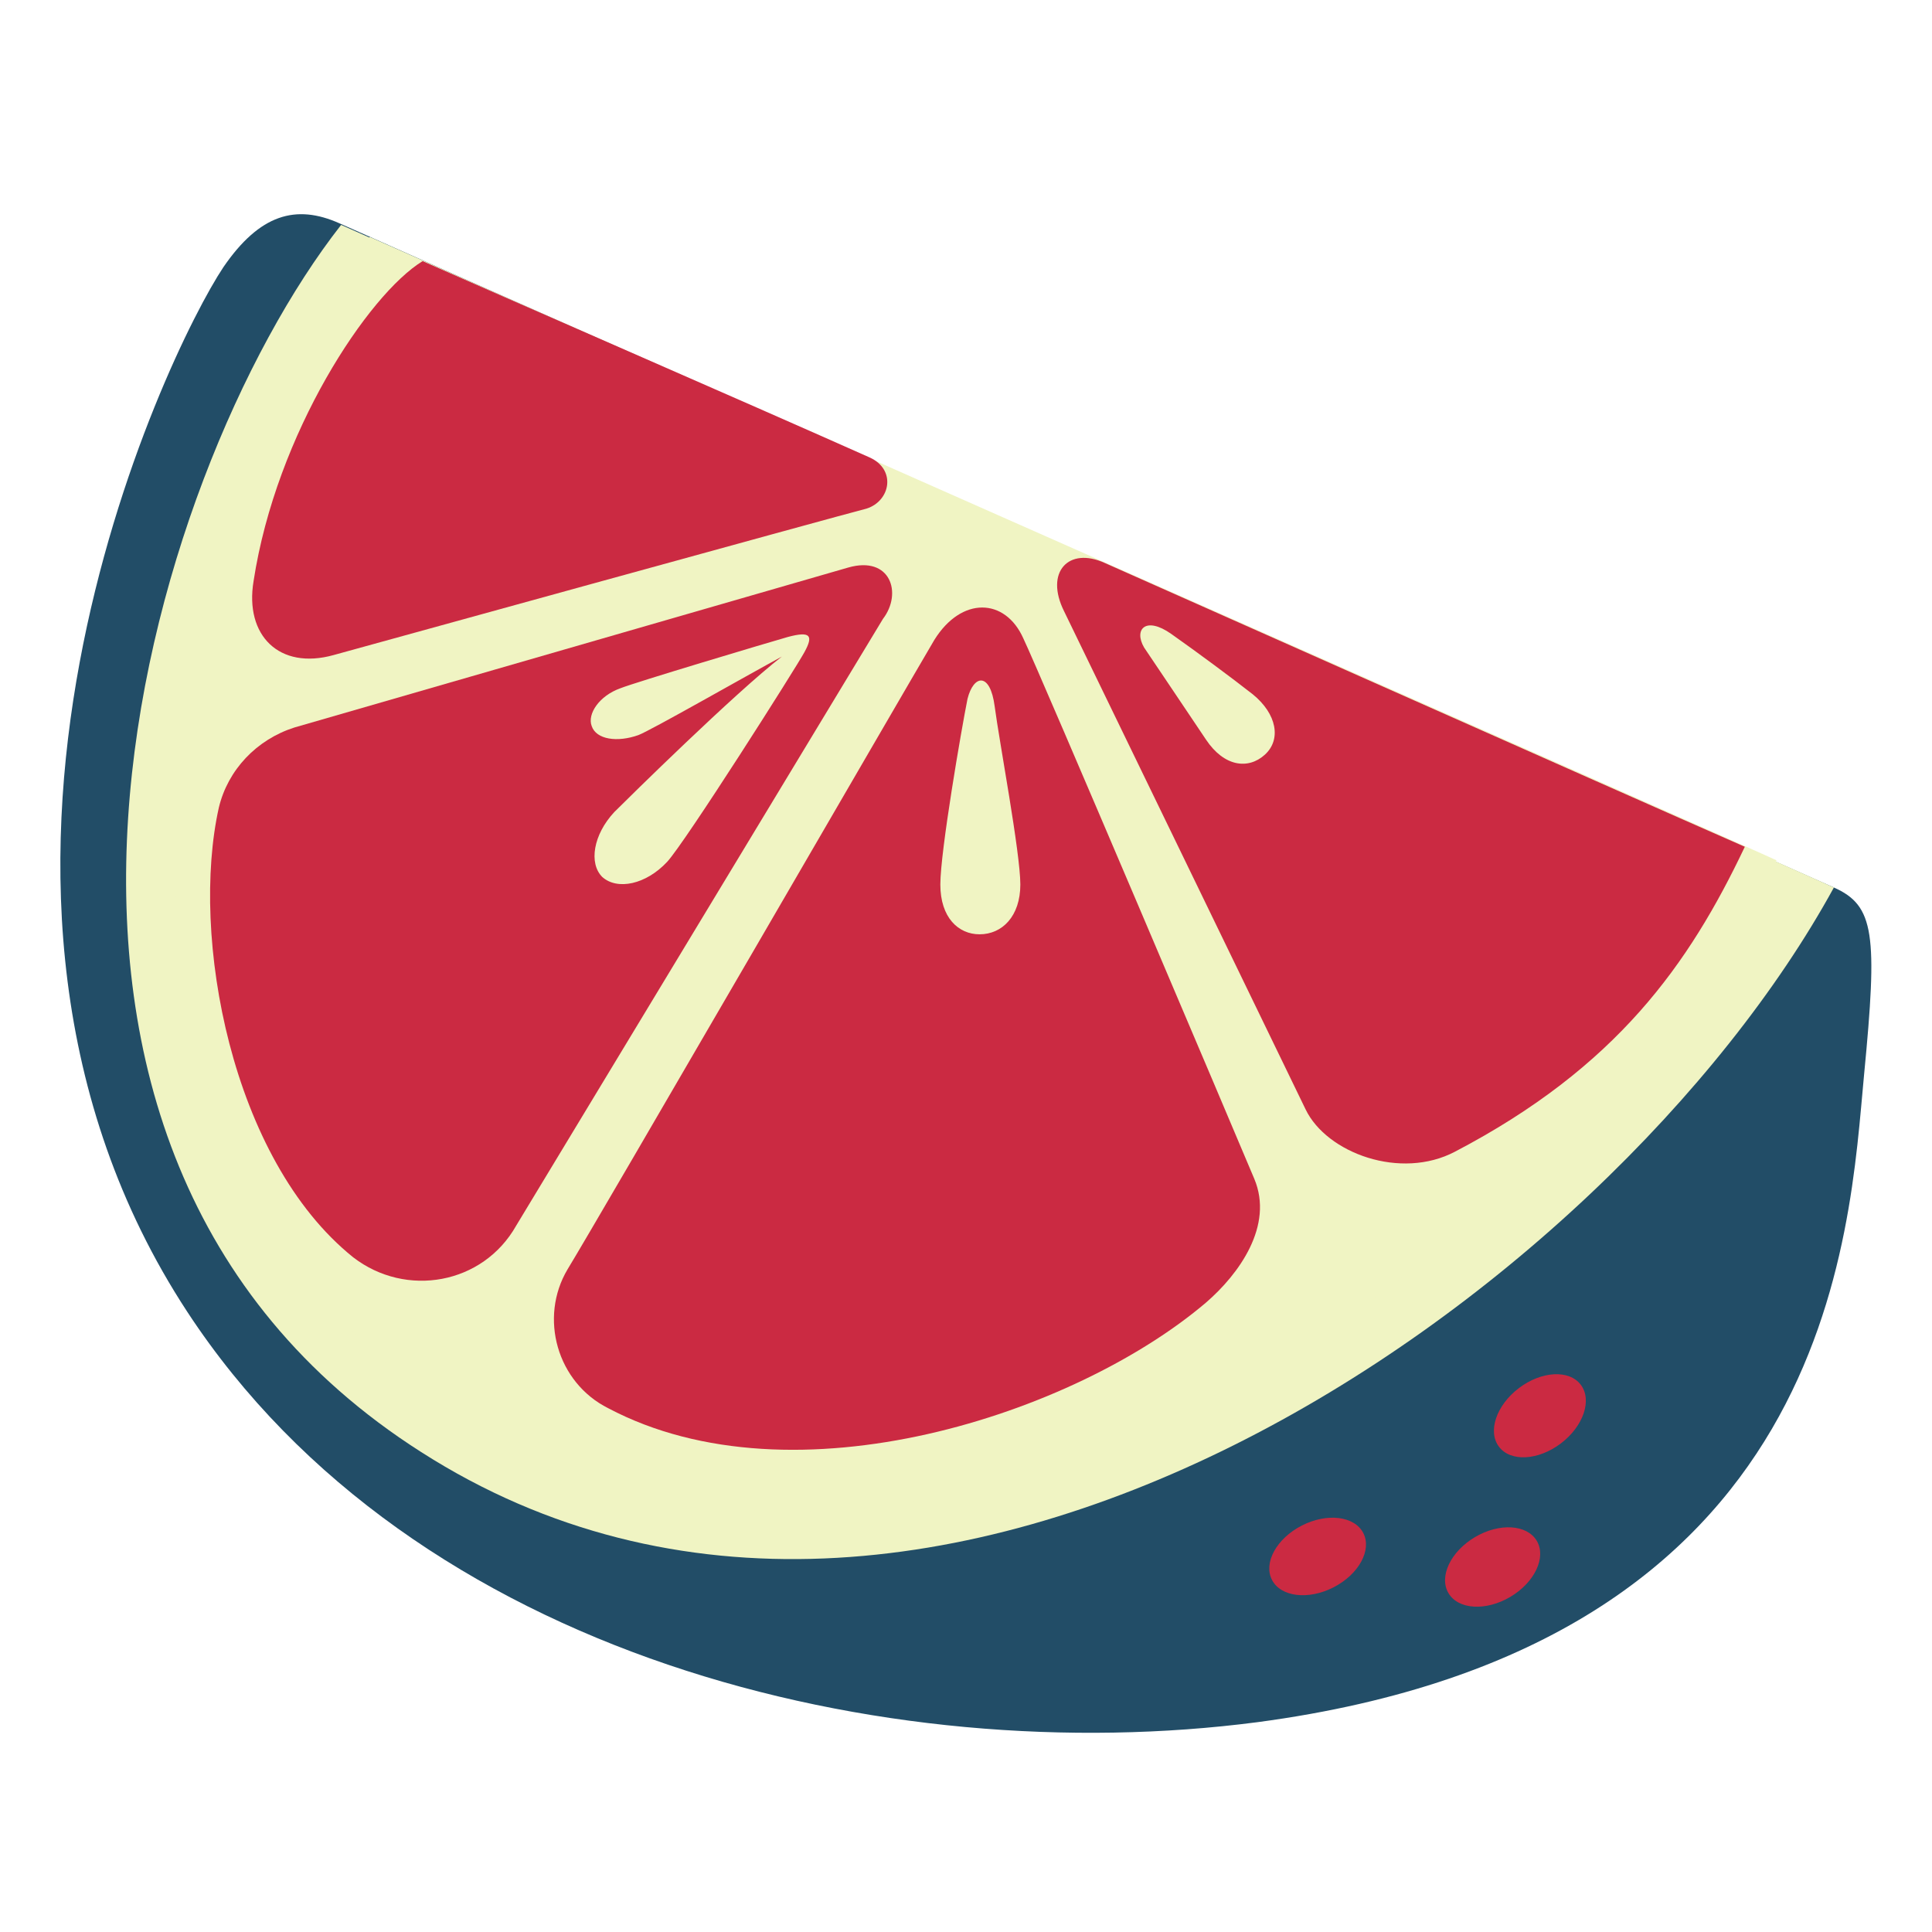
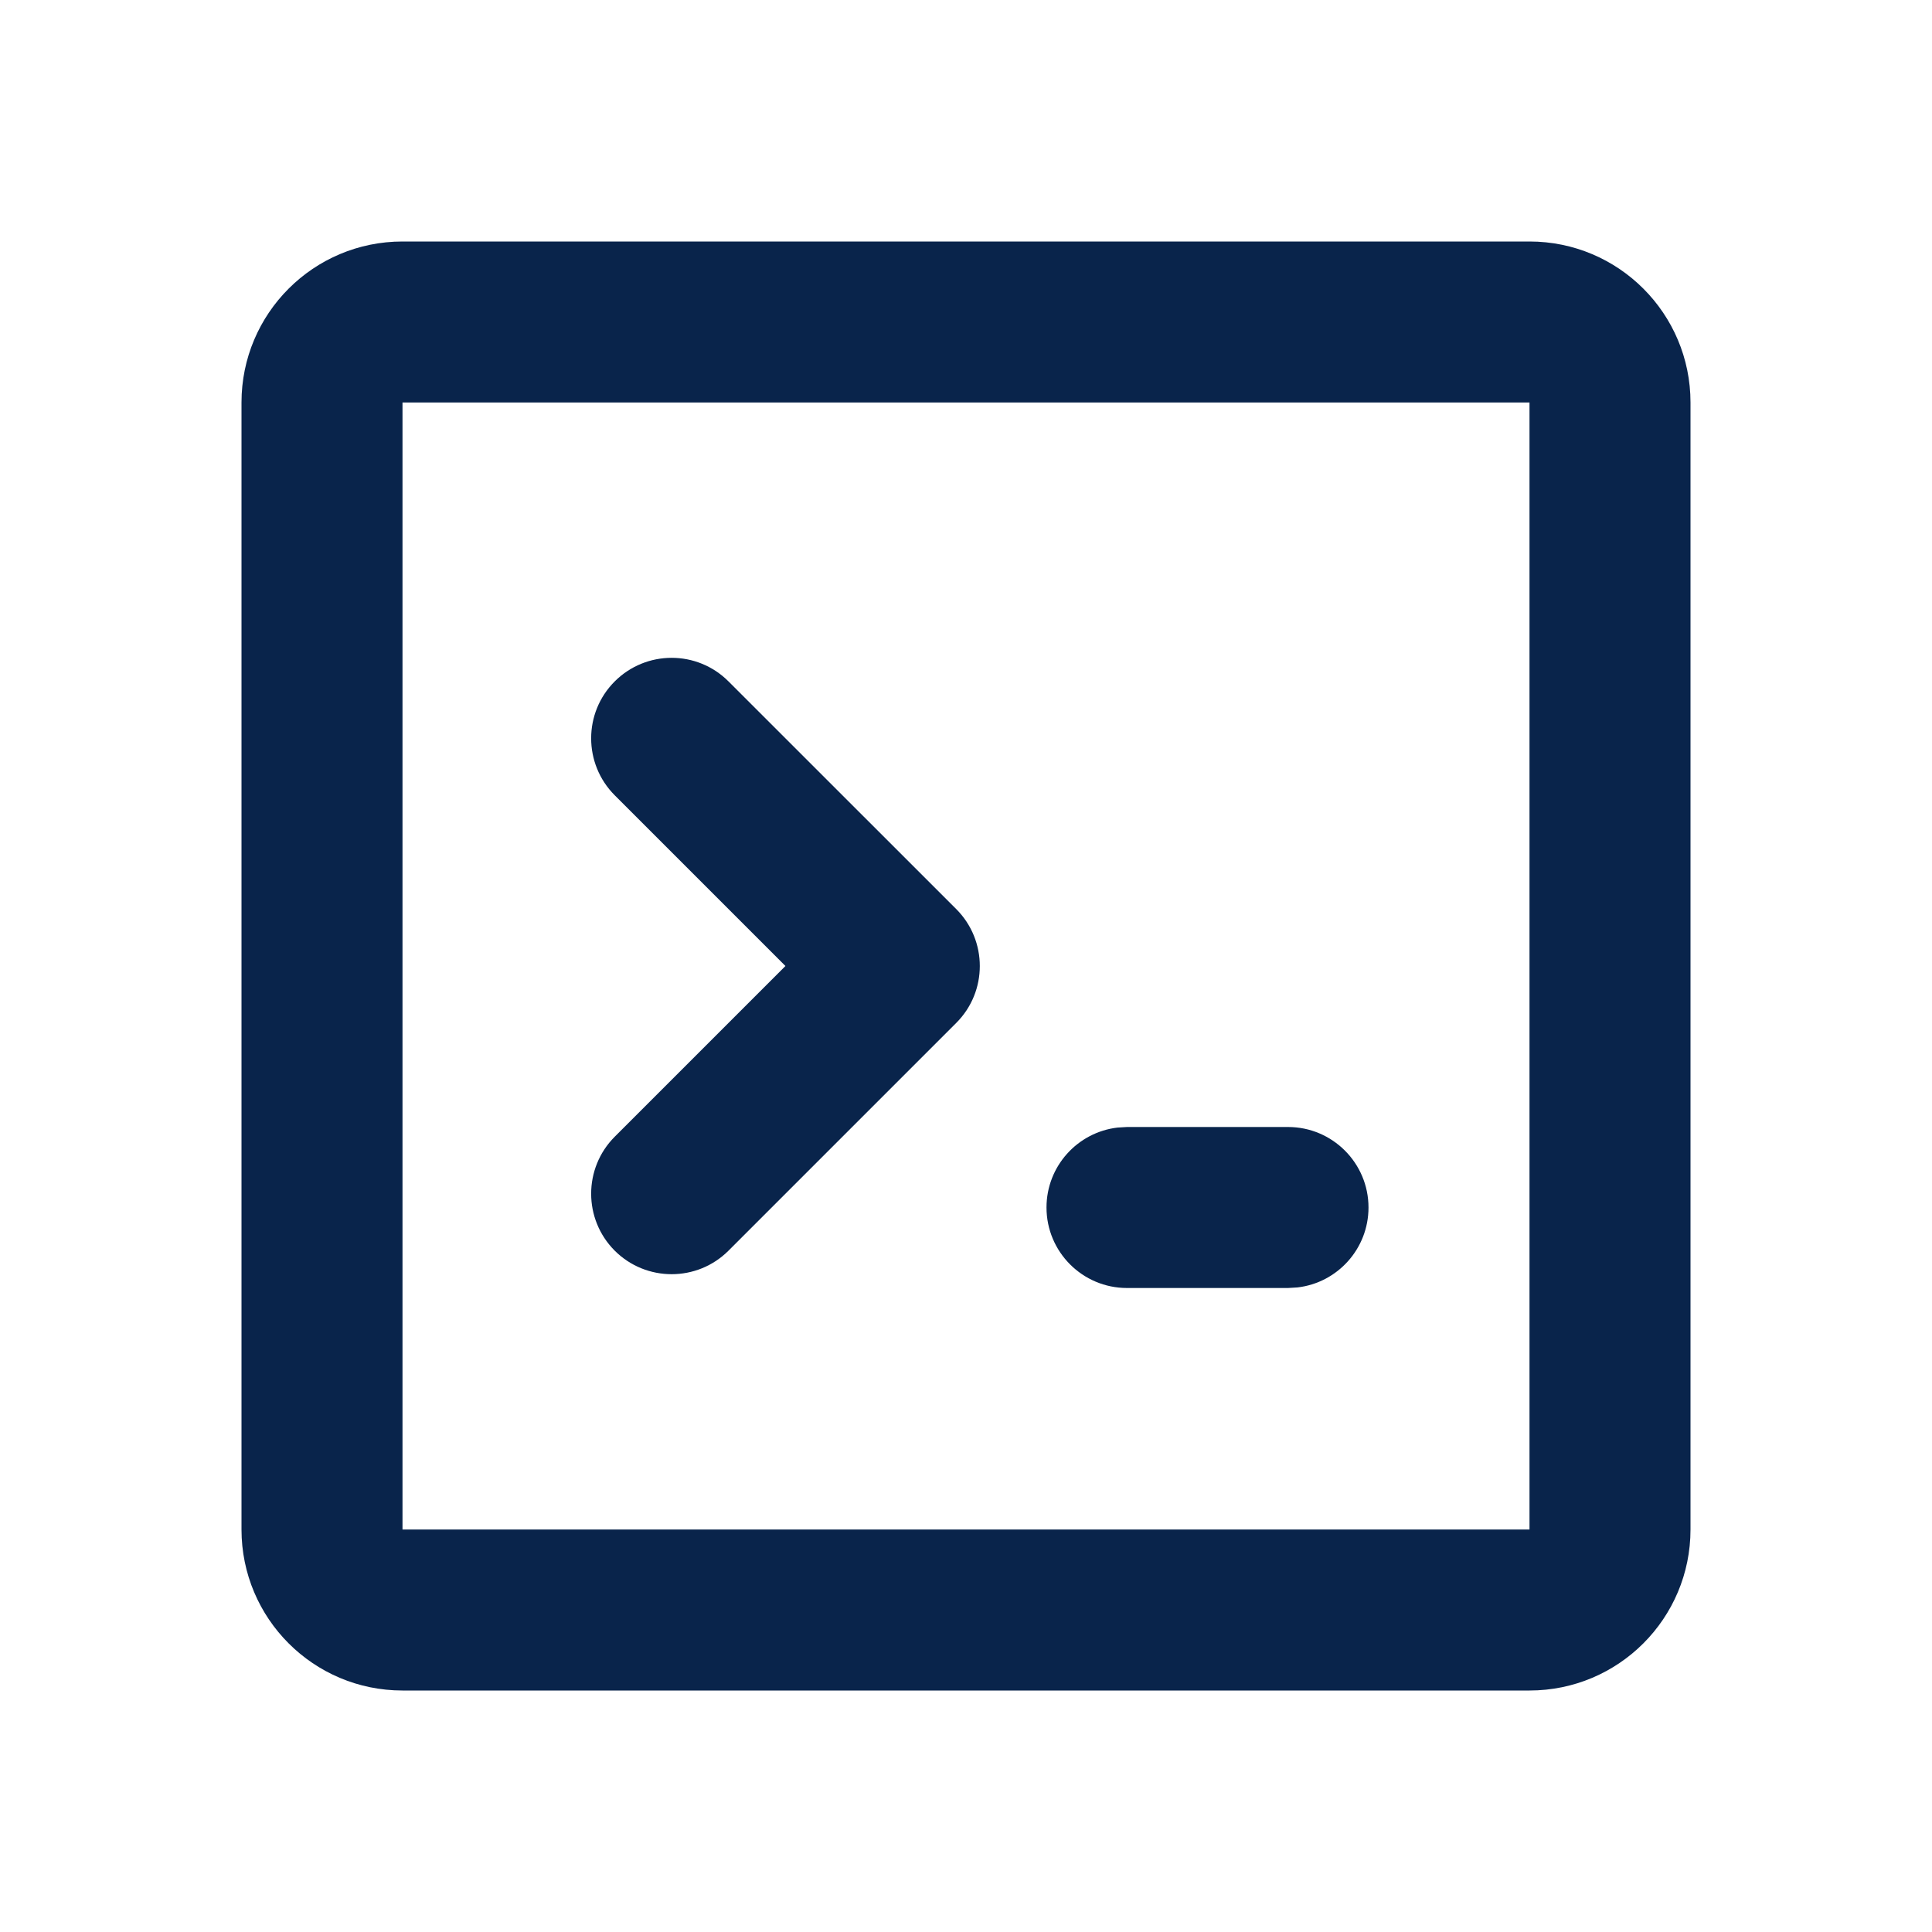
- <svg xmlns="http://www.w3.org/2000/svg" viewBox="0 0 128 128" width="128" height="128">
-   <path fill="#224d67" d="M22.5 14.8c2.9 1.3 99 44 99 44c2.7 1.2 2.9 3.1 2 12.4c-1 10.5-1.9 37.8-40.2 42.9c-24.6 3.2-55.9-4.3-70.9-27.2C-6 58.8 11 23.4 14.8 17.7c2.4-3.5 4.8-4.2 7.7-2.9" />
-   <path fill="#f0f4c3" d="M121.5 58.8c-.3-.2-92-40.8-98.9-43.9C9.6 31.5-3.8 76 27.9 96.2c33.6 21.5 78.7-10.2 93.6-37.4" />
-   <path fill="#f0f4c3" d="M117.7 57c-.3-.2-86.7-38.4-93.2-41.3c-12.2 15.5-23.9 59.1 5.7 78c31.4 20.2 73.6-11.2 87.5-36.7" />
-   <path fill="#cb2a42" d="M56.2 37.6L19.5 48.2c-2.5.8-4.4 2.8-5 5.3c-1.9 8.5.8 23.3 8.9 29.8c3.5 2.7 8.6 1.8 10.8-2.1L58.5 41c1.3-1.7.5-4.2-2.3-3.4m14.3 2.9s14.6 30.1 16 33s6.3 4.7 9.9 2.8c10.7-5.6 15.5-12.4 19.2-20.2c-8.9-3.9-42.4-18.8-42.4-18.8c-2.4-1.1-4 .6-2.7 3.2m-8.6 1.9C60.3 45.1 39.5 81 37.6 84.1c-1.9 3.2-.7 7.5 2.7 9.2c12.3 6.5 30.9.4 39.6-7c2.2-1.9 4.5-5.1 3.2-8.2S68.9 44.6 67.8 42.3c-1.2-2.7-4.1-2.8-5.9.1" />
-   <path fill="#f0f4c3" d="M52.2 42.2c-1.4.4-10.1 3-11.1 3.4c-1.4.5-2.2 1.7-1.9 2.5c.3.9 1.7 1.1 3.1.6c.8-.3 7.1-3.9 9.5-5.2c-3.1 2.4-10.2 9.4-11.1 10.3c-1.4 1.5-1.7 3.4-.8 4.3c1 .9 2.9.5 4.3-1c1.2-1.3 8.5-12.8 9.1-13.9s.4-1.4-1.1-1m10.1 16.4c0-2.2 1.4-10.3 1.8-12.3c.4-1.6 1.5-1.8 1.8.5s1.7 9.7 1.7 11.8s-1.2 3.3-2.7 3.3c-1.4 0-2.6-1.1-2.6-3.3M79.9 49c-1.2-1.8-3.3-4.9-4.1-6.1c-.7-1.2.1-2.1 1.8-.9s4 2.9 5.4 4c1.6 1.3 1.9 3 .8 4s-2.7.8-3.9-1" />
-   <ellipse cx="87.3" cy="103.12" fill="#cb2a42" rx="3.4" ry="2.3" transform="rotate(-27.098 87.298 103.126)" />
-   <ellipse cx="98.89" cy="103.82" fill="#cb2a42" rx="3.4" ry="2.3" transform="rotate(-30.642 98.887 103.818)" />
-   <ellipse cx="102.02" cy="93.8" fill="#cb2a42" rx="3.4" ry="2.3" transform="rotate(-37.16 102.017 93.797)" />
-   <path fill="#cb2a42" d="M57.6 30.3c-8.3-3.7-24.4-10.7-29.6-13c-3.6 2.2-9.7 11.4-11.2 21.2c-.6 3.6 1.7 5.9 5.3 4.9c0 0 33.7-9.3 35.3-9.7c1.6-.5 2-2.6.2-3.4" />
+ <svg xmlns="http://www.w3.org/2000/svg" width="800px" height="800px" viewBox="0 0 24 24" version="1.1">
+   <g id="页面-1" stroke="none" stroke-width="1" fill="none" fill-rule="evenodd">
+     <g id="Development" transform="translate(-912, 0)" fill-rule="nonzero">
+       <g id="terminal_box_line" transform="translate(912, 0)">
+         <path d="M24,0 L24,24 L0,24 L0,0 L24,0 Z M12.593,23.258 L12.582,23.26 L12.511,23.295 L12.492,23.299 L12.492,23.299 L12.477,23.295 L12.406,23.26 C12.396,23.256 12.387,23.259 12.382,23.265 L12.378,23.276 L12.361,23.703 L12.366,23.723 L12.377,23.736 L12.48,23.81 L12.495,23.814 L12.495,23.814 L12.507,23.81 L12.611,23.736 L12.623,23.72 L12.623,23.72 L12.627,23.703 L12.61,23.276 C12.608,23.266 12.601,23.259 12.593,23.258 L12.593,23.258 Z M12.858,23.145 L12.845,23.147 L12.66,23.24 L12.65,23.25 L12.65,23.25 L12.647,23.261 L12.665,23.691 L12.67,23.703 L12.67,23.703 L12.678,23.71 L12.879,23.803 C12.891,23.807 12.902,23.803 12.908,23.795 L12.912,23.781 L12.878,23.167 C12.875,23.155 12.867,23.147 12.858,23.145 L12.858,23.145 Z M12.143,23.147 C12.133,23.142 12.122,23.145 12.116,23.153 L12.11,23.167 L12.076,23.781 C12.075,23.793 12.083,23.802 12.093,23.805 L12.108,23.803 L12.309,23.71 L12.319,23.702 L12.319,23.702 L12.323,23.691 L12.34,23.261 L12.337,23.249 L12.337,23.249 L12.328,23.24 L12.143,23.147 Z" id="MingCute" fill-rule="nonzero">
+ 
+ </path>
+         <path d="M19,3 C20.105,3 21,3.895 21,5 L21,19 C21,20.105 20.105,21 19,21 L5,21 C3.895,21 3,20.105 3,19 L3,5 C3,3.895 3.895,3 5,3 L19,3 Z M19,5 L5,5 L5,19 L19,19 L19,5 Z M16,14 C16.552,14 17,14.448 17,15 C17,15.513 16.614,15.936 16.117,15.993 L16,16 L14,16 C13.448,16 13,15.552 13,15 C13,14.487 13.386,14.065 13.883,14.007 L14,14 L16,14 Z M9.05,8.465 L11.879,11.293 C12.269,11.684 12.269,12.317 11.879,12.707 L9.05,15.536 C8.66,15.926 8.027,15.926 7.636,15.536 C7.246,15.145 7.246,14.512 7.636,14.121 L9.757,12 L7.636,9.879 C7.246,9.488 7.246,8.855 7.636,8.465 C8.027,8.074 8.66,8.074 9.05,8.465 Z" id="形状" fill="#09244B">
+ 
+ </path>
+       </g>
+     </g>
+   </g>
</svg>
